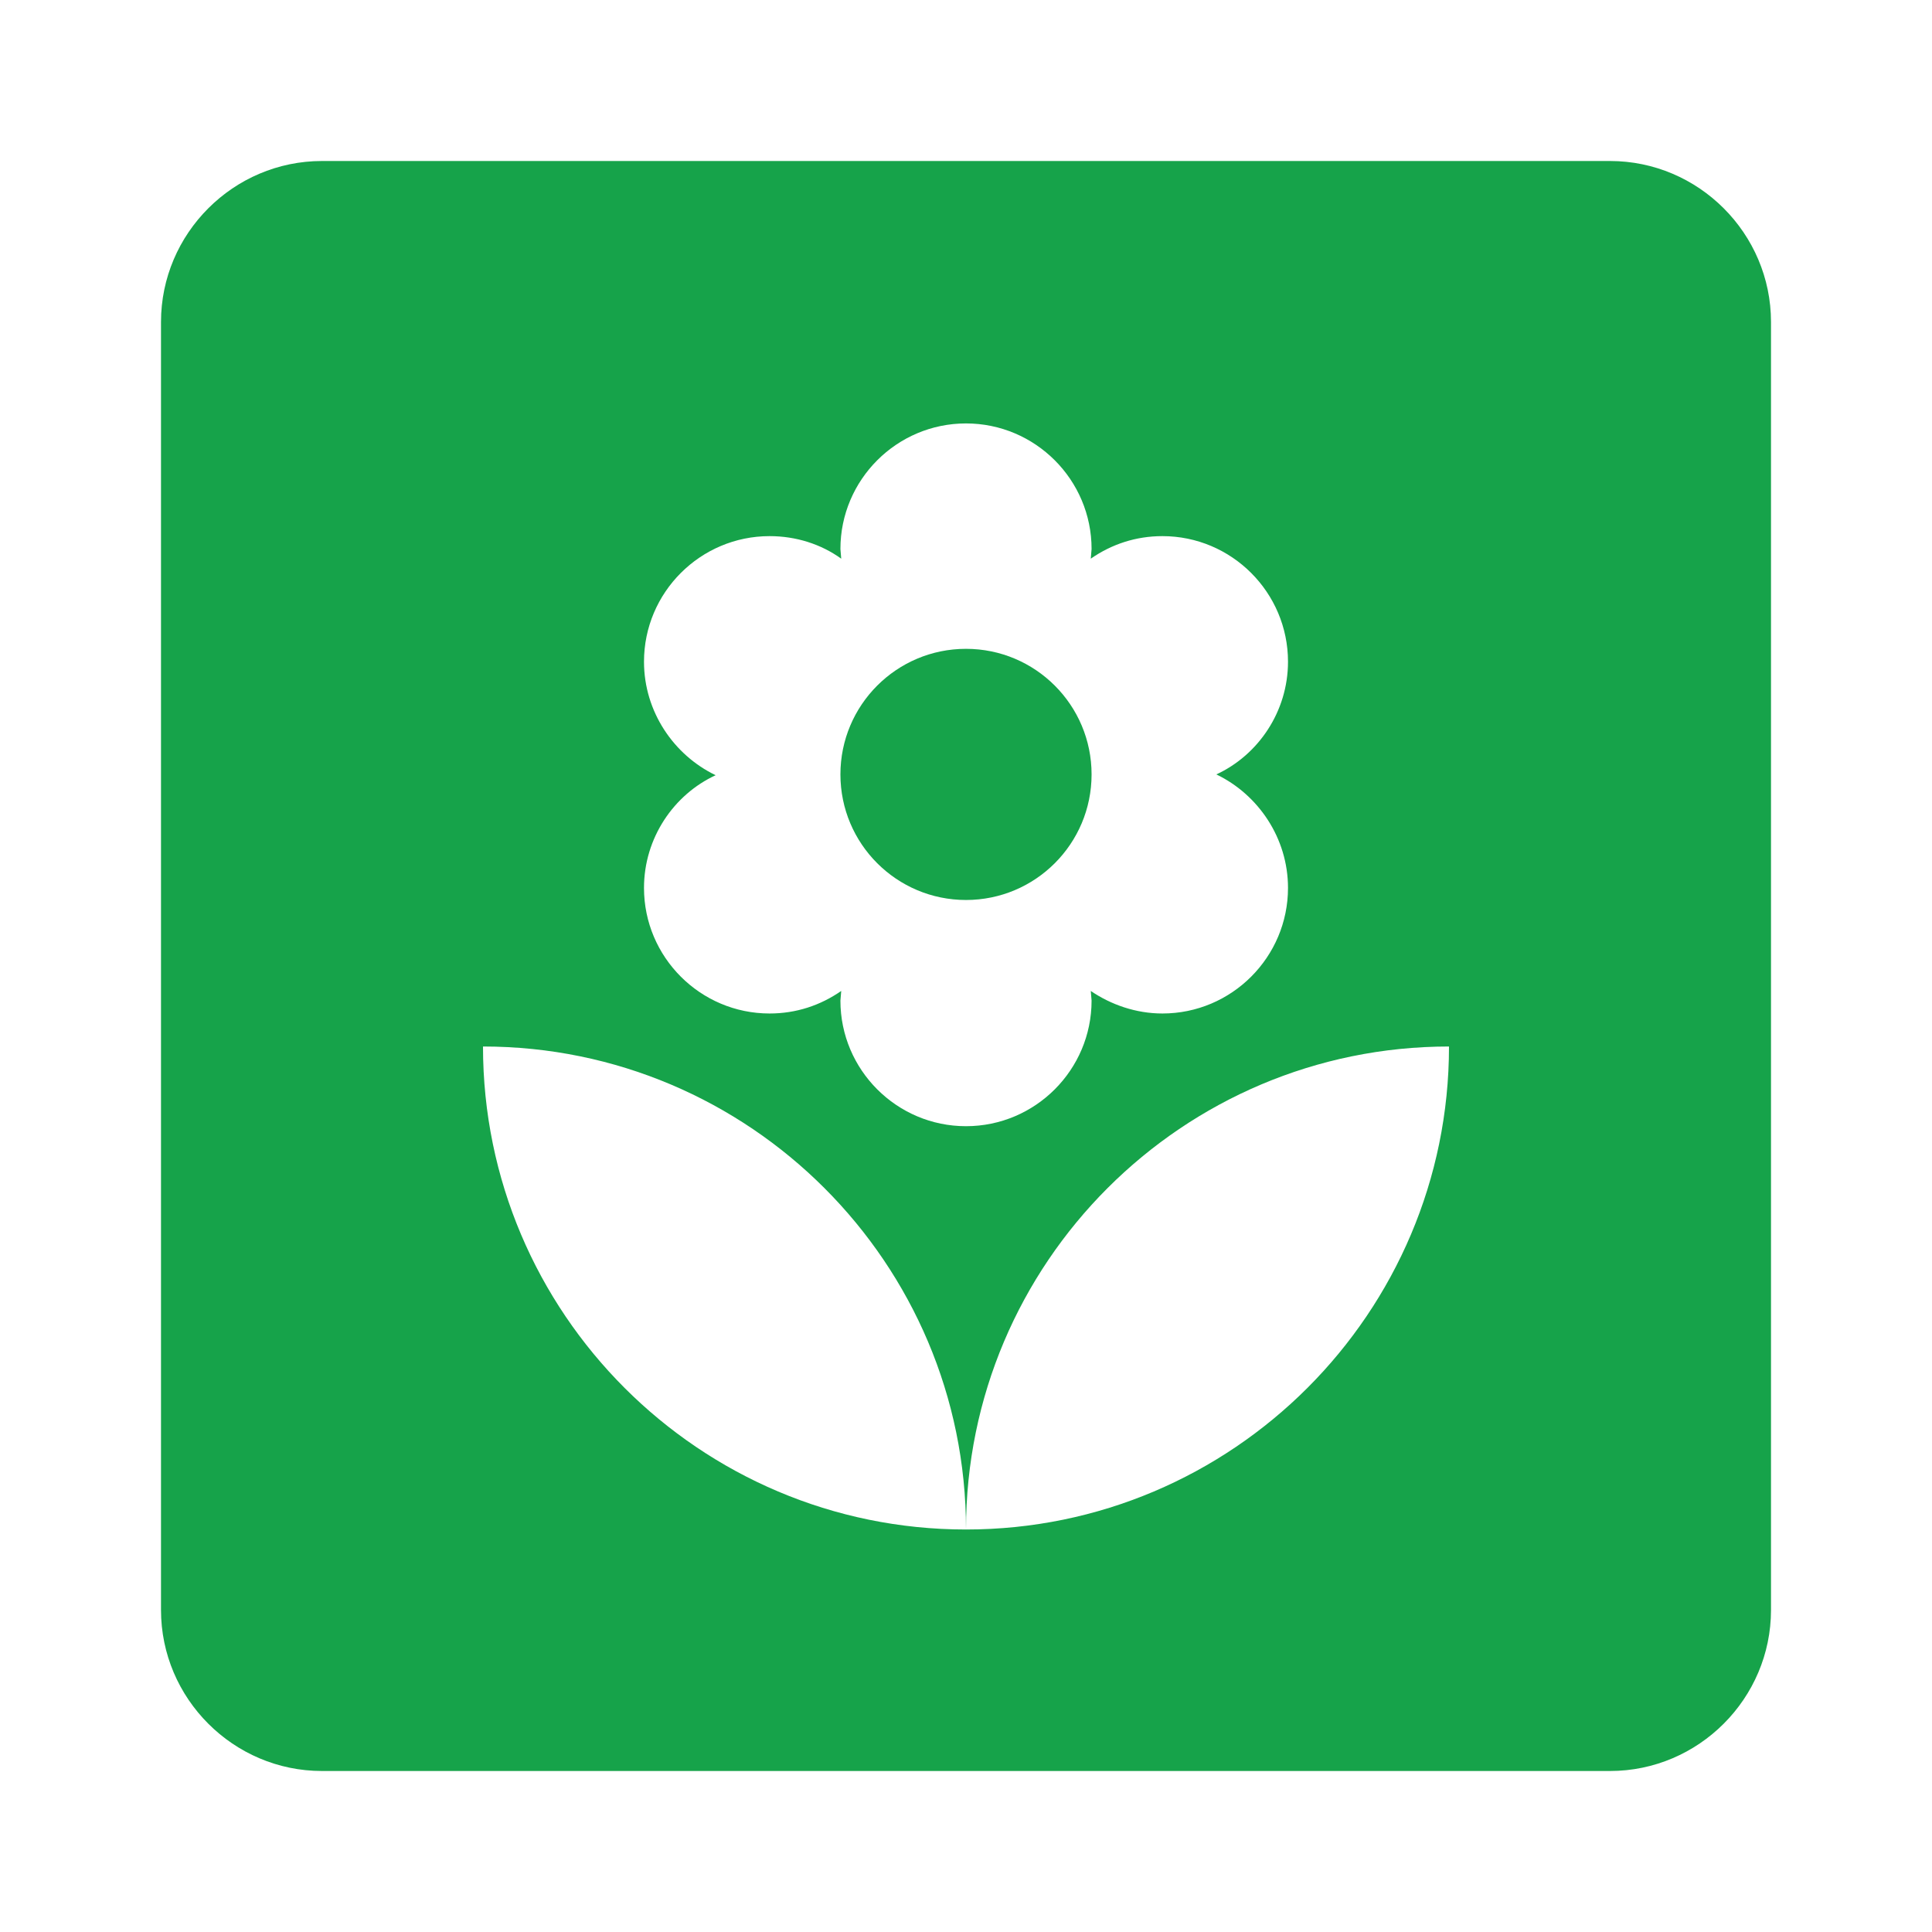
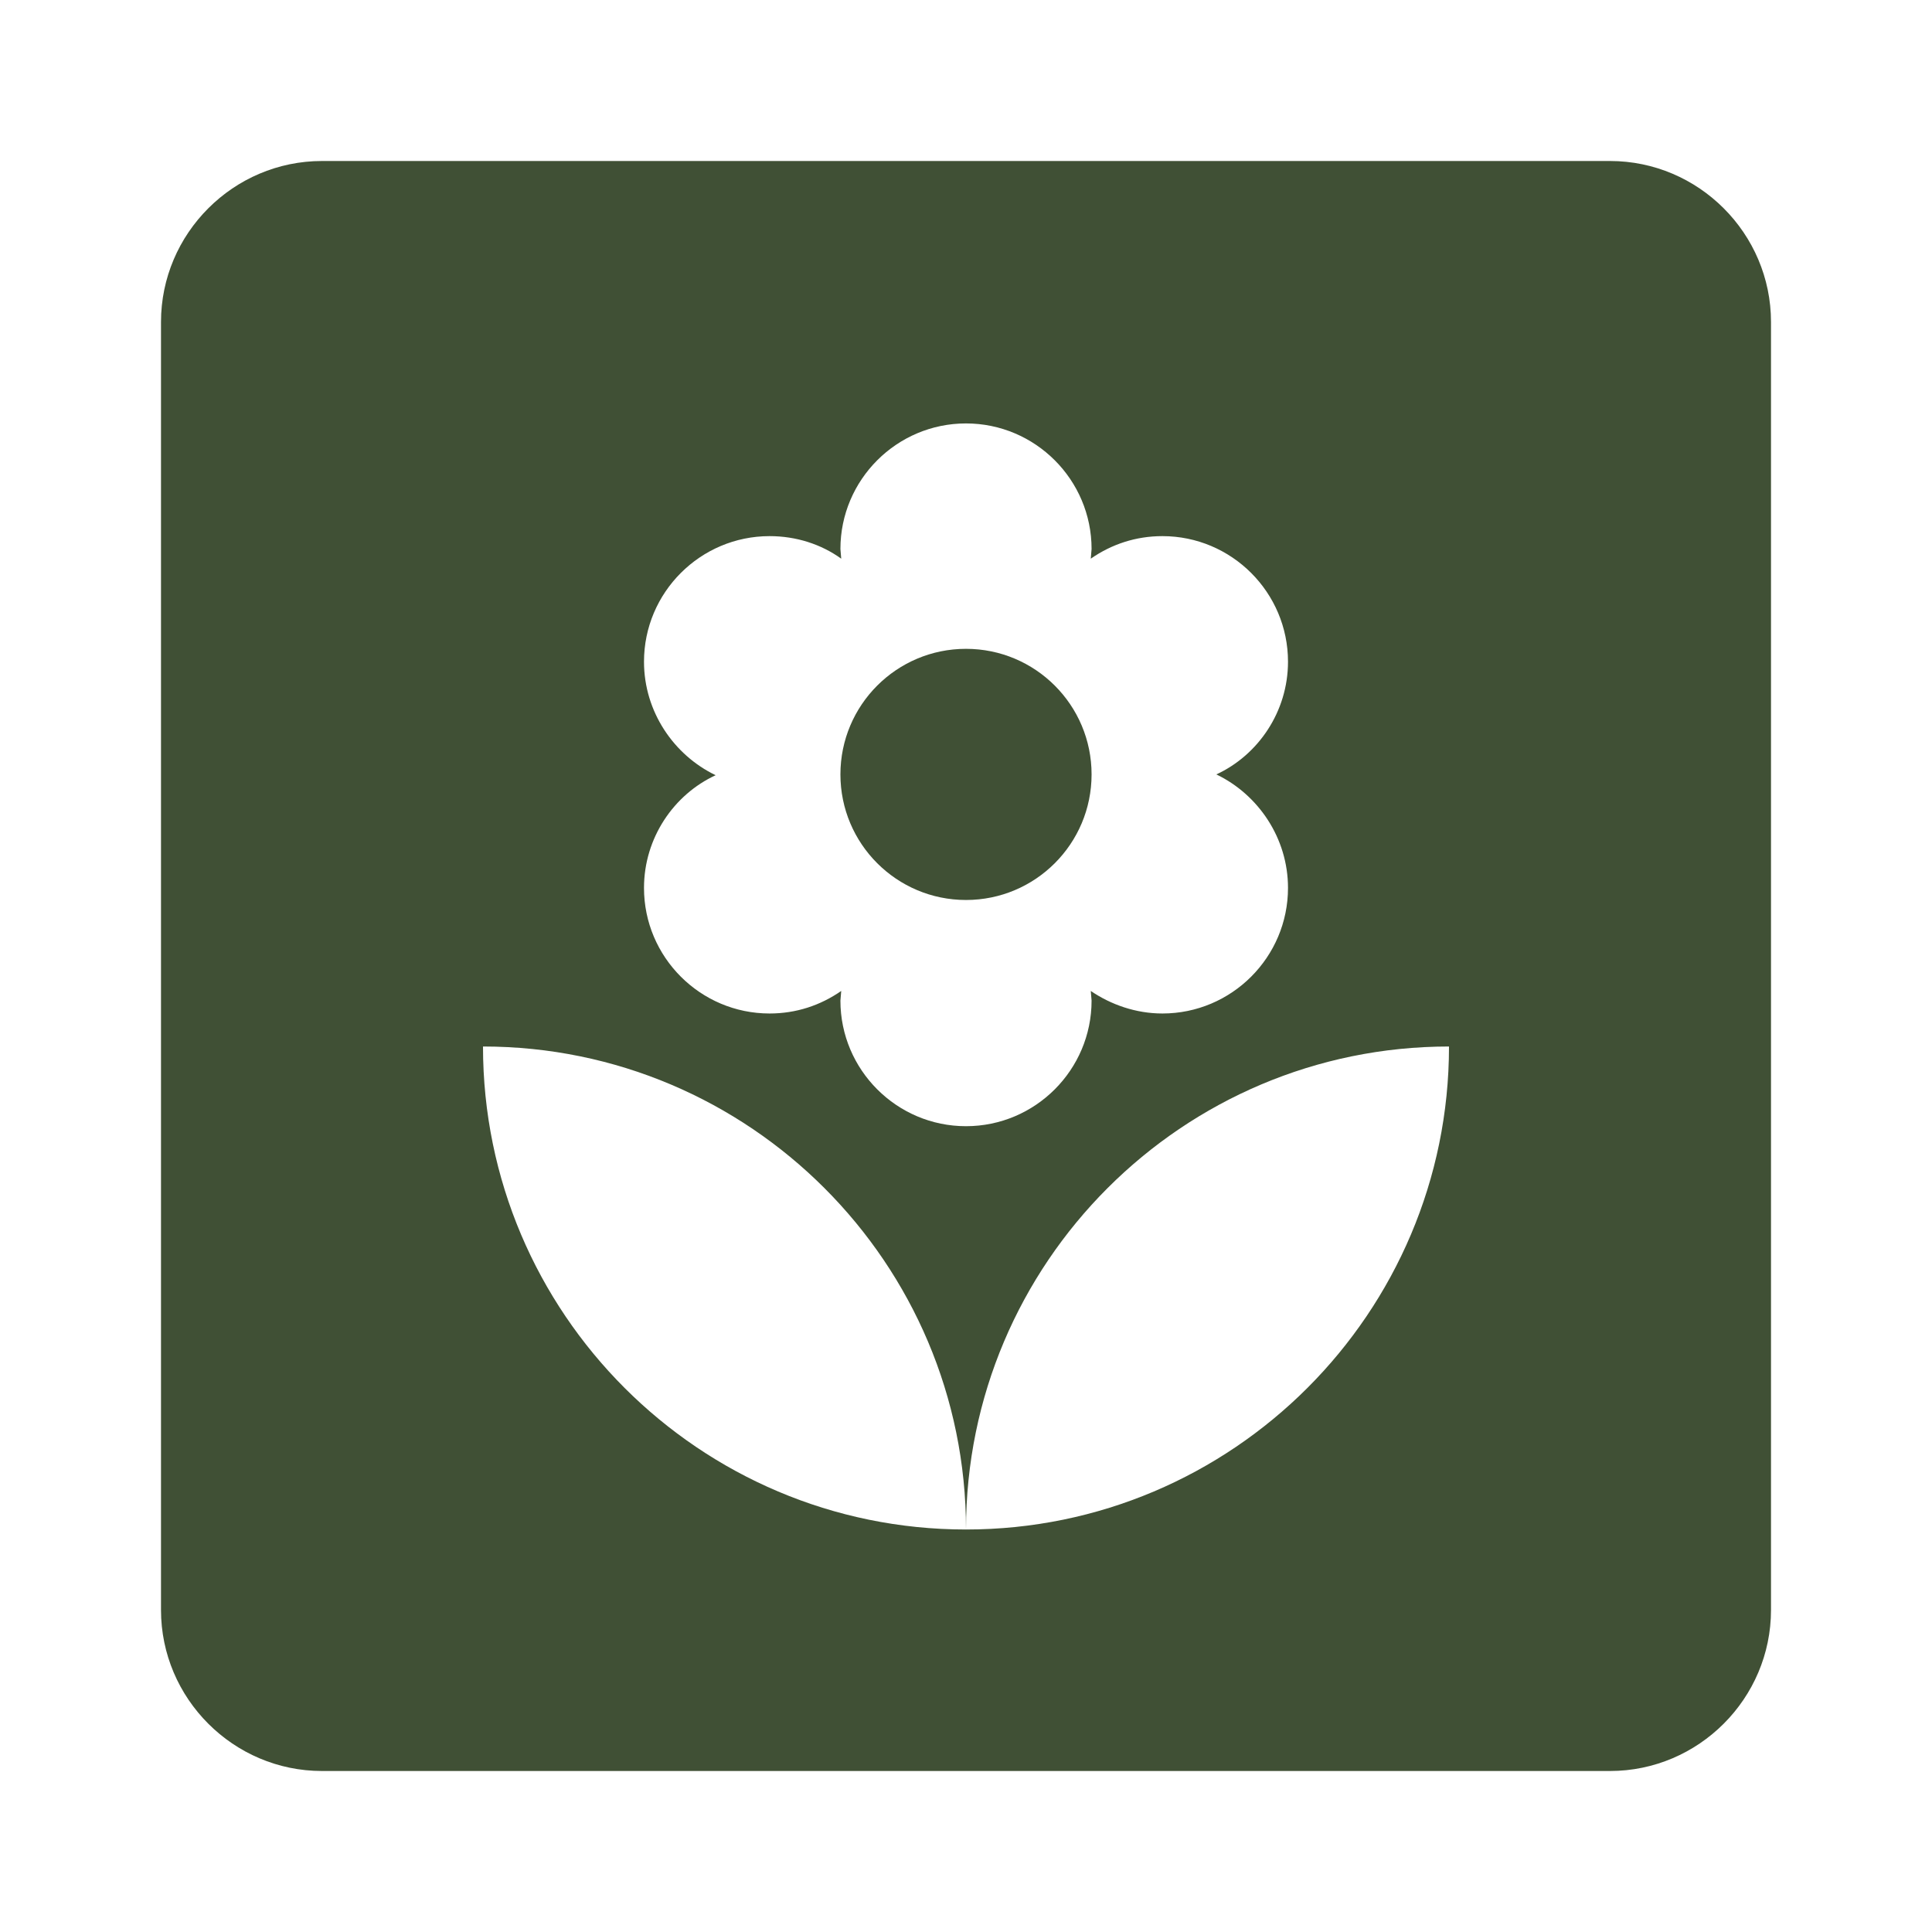
- <svg xmlns="http://www.w3.org/2000/svg" viewBox="0 0 24 24" fill="#16a34a">
+ <svg xmlns="http://www.w3.org/2000/svg" viewBox="0 0 24 24" fill="#405035">
  <path d="M20 2H4c-1.1 0-2 .9-2 2v16c0 1.1.9 2 2 2h16c1.1 0 2-.9 2-2V4c0-1.1-.9-2-2-2M8 8.22c0-.86.7-1.56 1.56-1.56.33 0 .64.1.89.28l-.01-.12c0-.86.7-1.56 1.56-1.56s1.56.7 1.56 1.56l-.01.12c.26-.18.56-.28.89-.28.86 0 1.56.7 1.56 1.56 0 .62-.37 1.16-.89 1.4.52.25.89.79.89 1.41 0 .86-.7 1.56-1.56 1.56-.33 0-.64-.11-.89-.28l.01.12c0 .86-.7 1.56-1.56 1.56s-1.56-.7-1.56-1.56l.01-.12c-.26.18-.56.28-.89.28-.86 0-1.56-.7-1.56-1.56 0-.62.37-1.16.89-1.4C8.37 9.38 8 8.84 8 8.22M12 19c-3.31 0-6-2.69-6-6 3.31 0 6 2.69 6 6 0-3.31 2.69-6 6-6 0 3.31-2.69 6-6 6" />
  <circle cx="12" cy="9.62" r="1.56" />
</svg>
